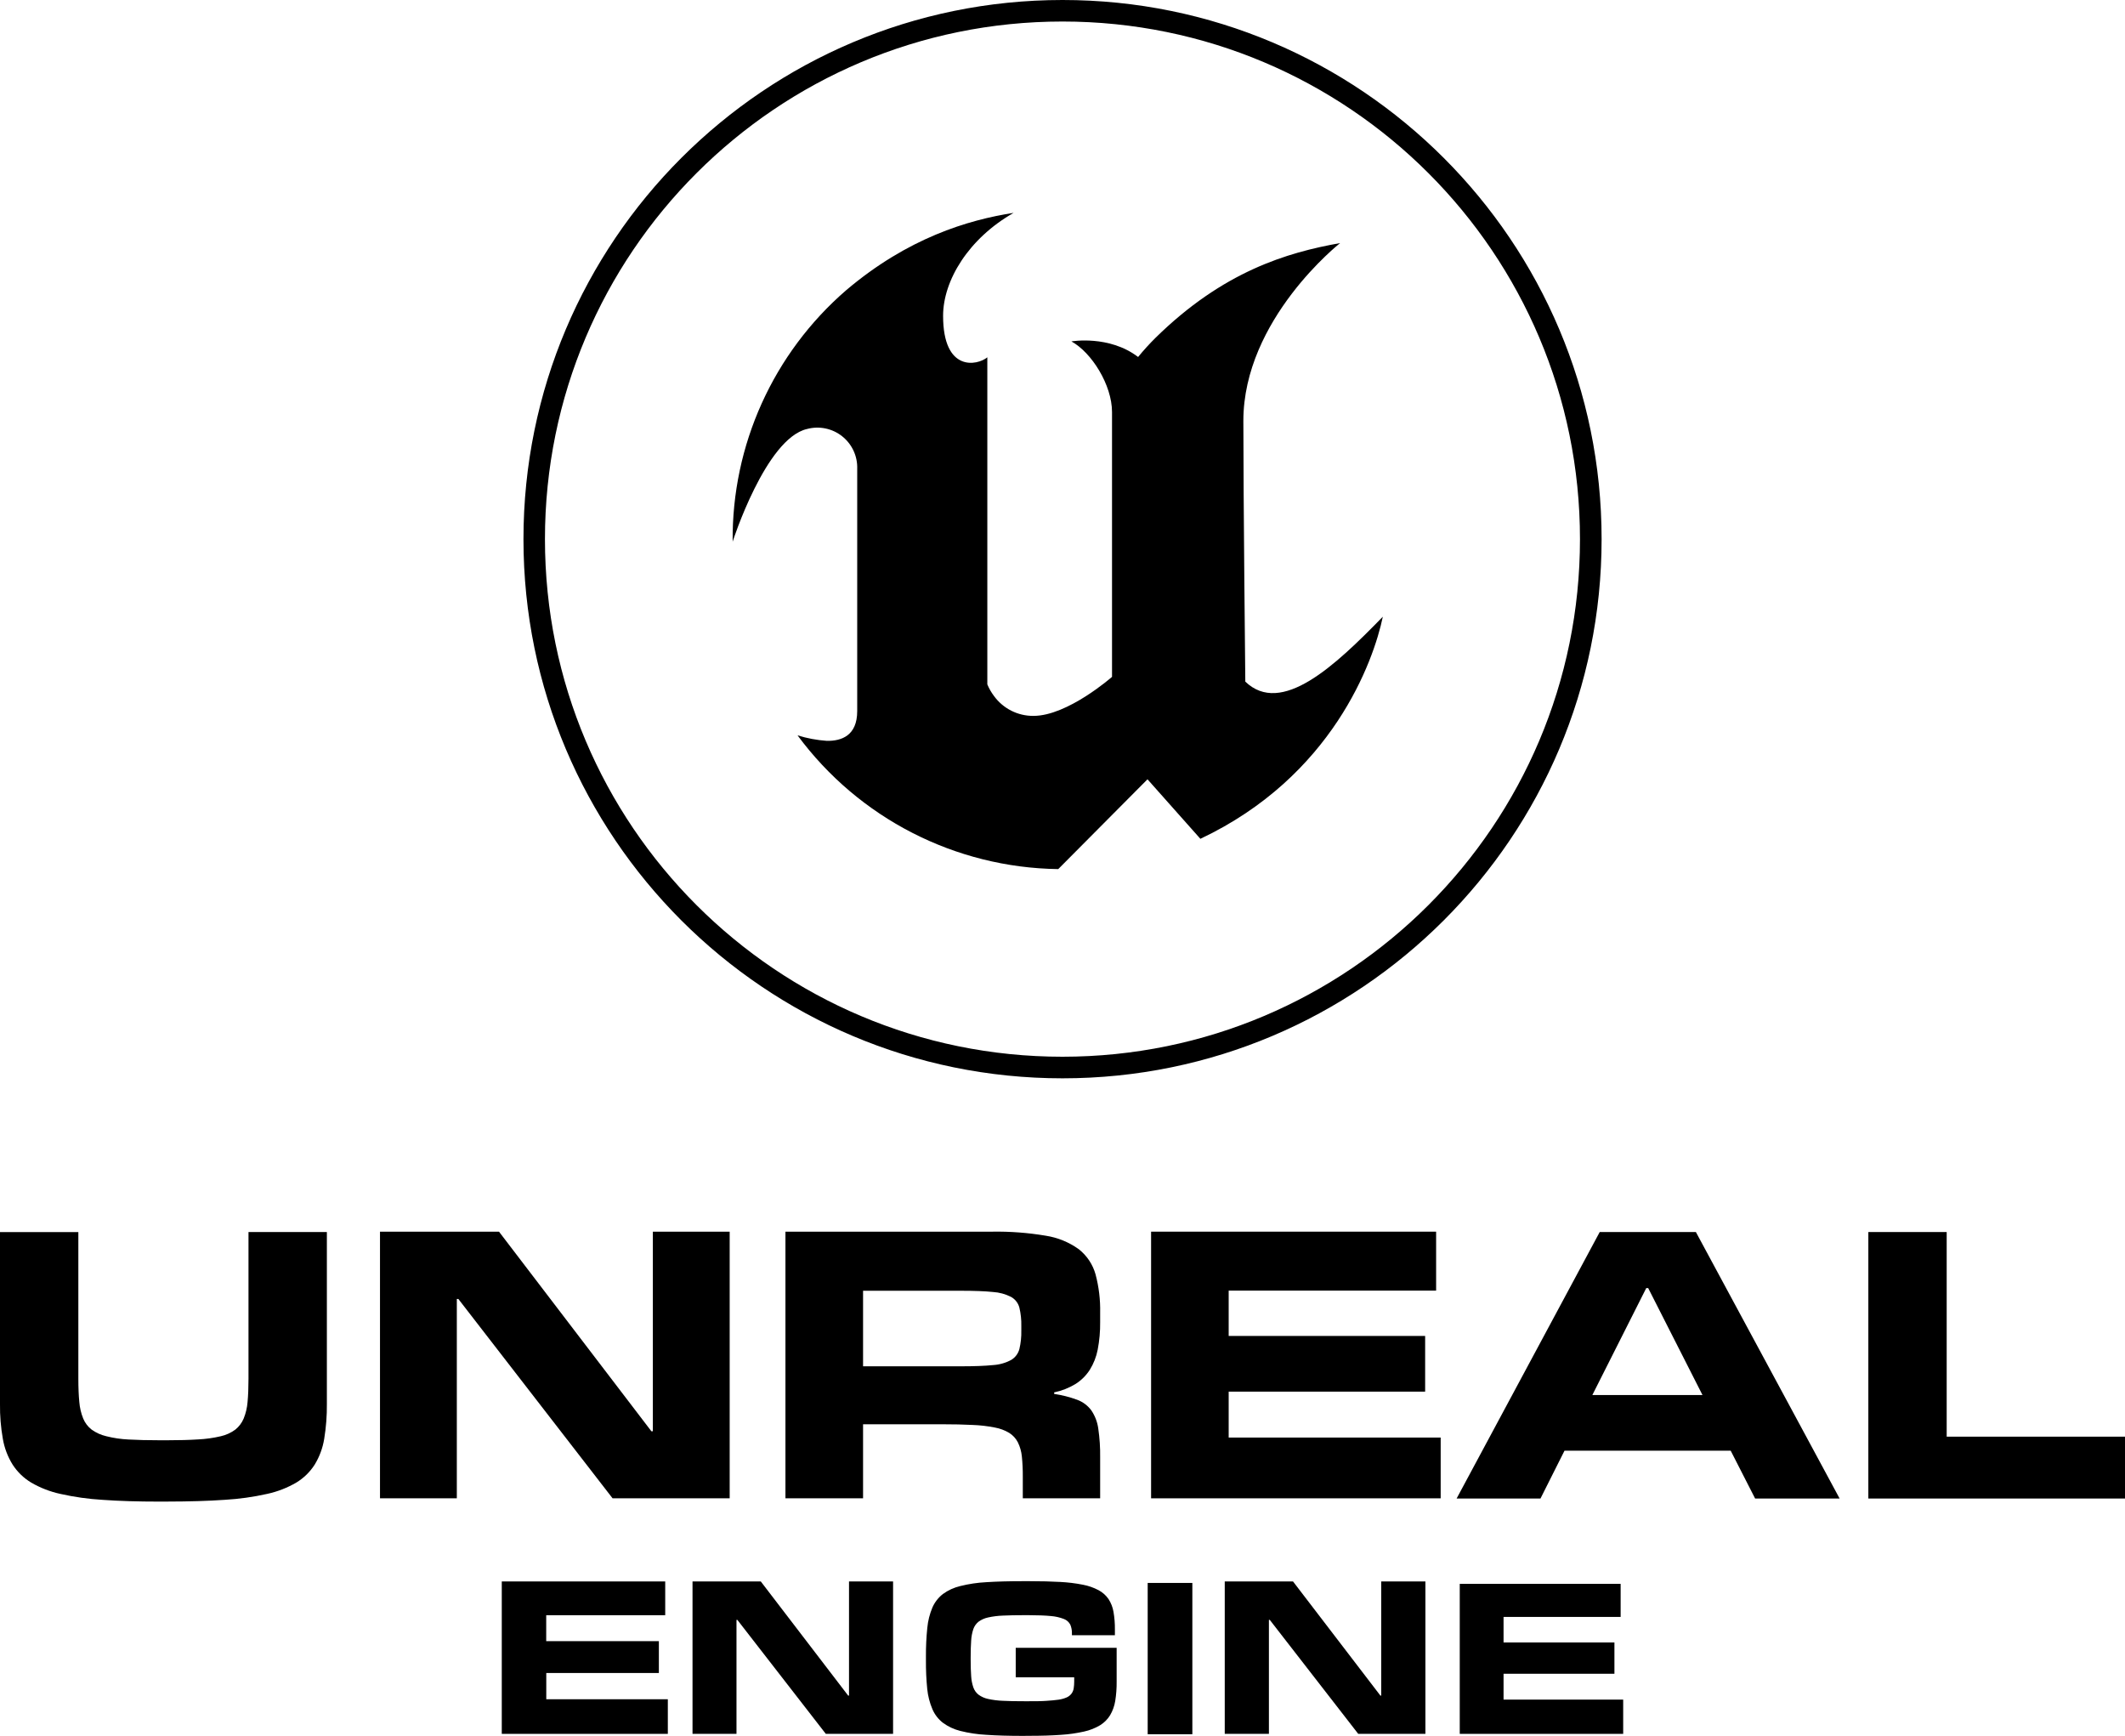
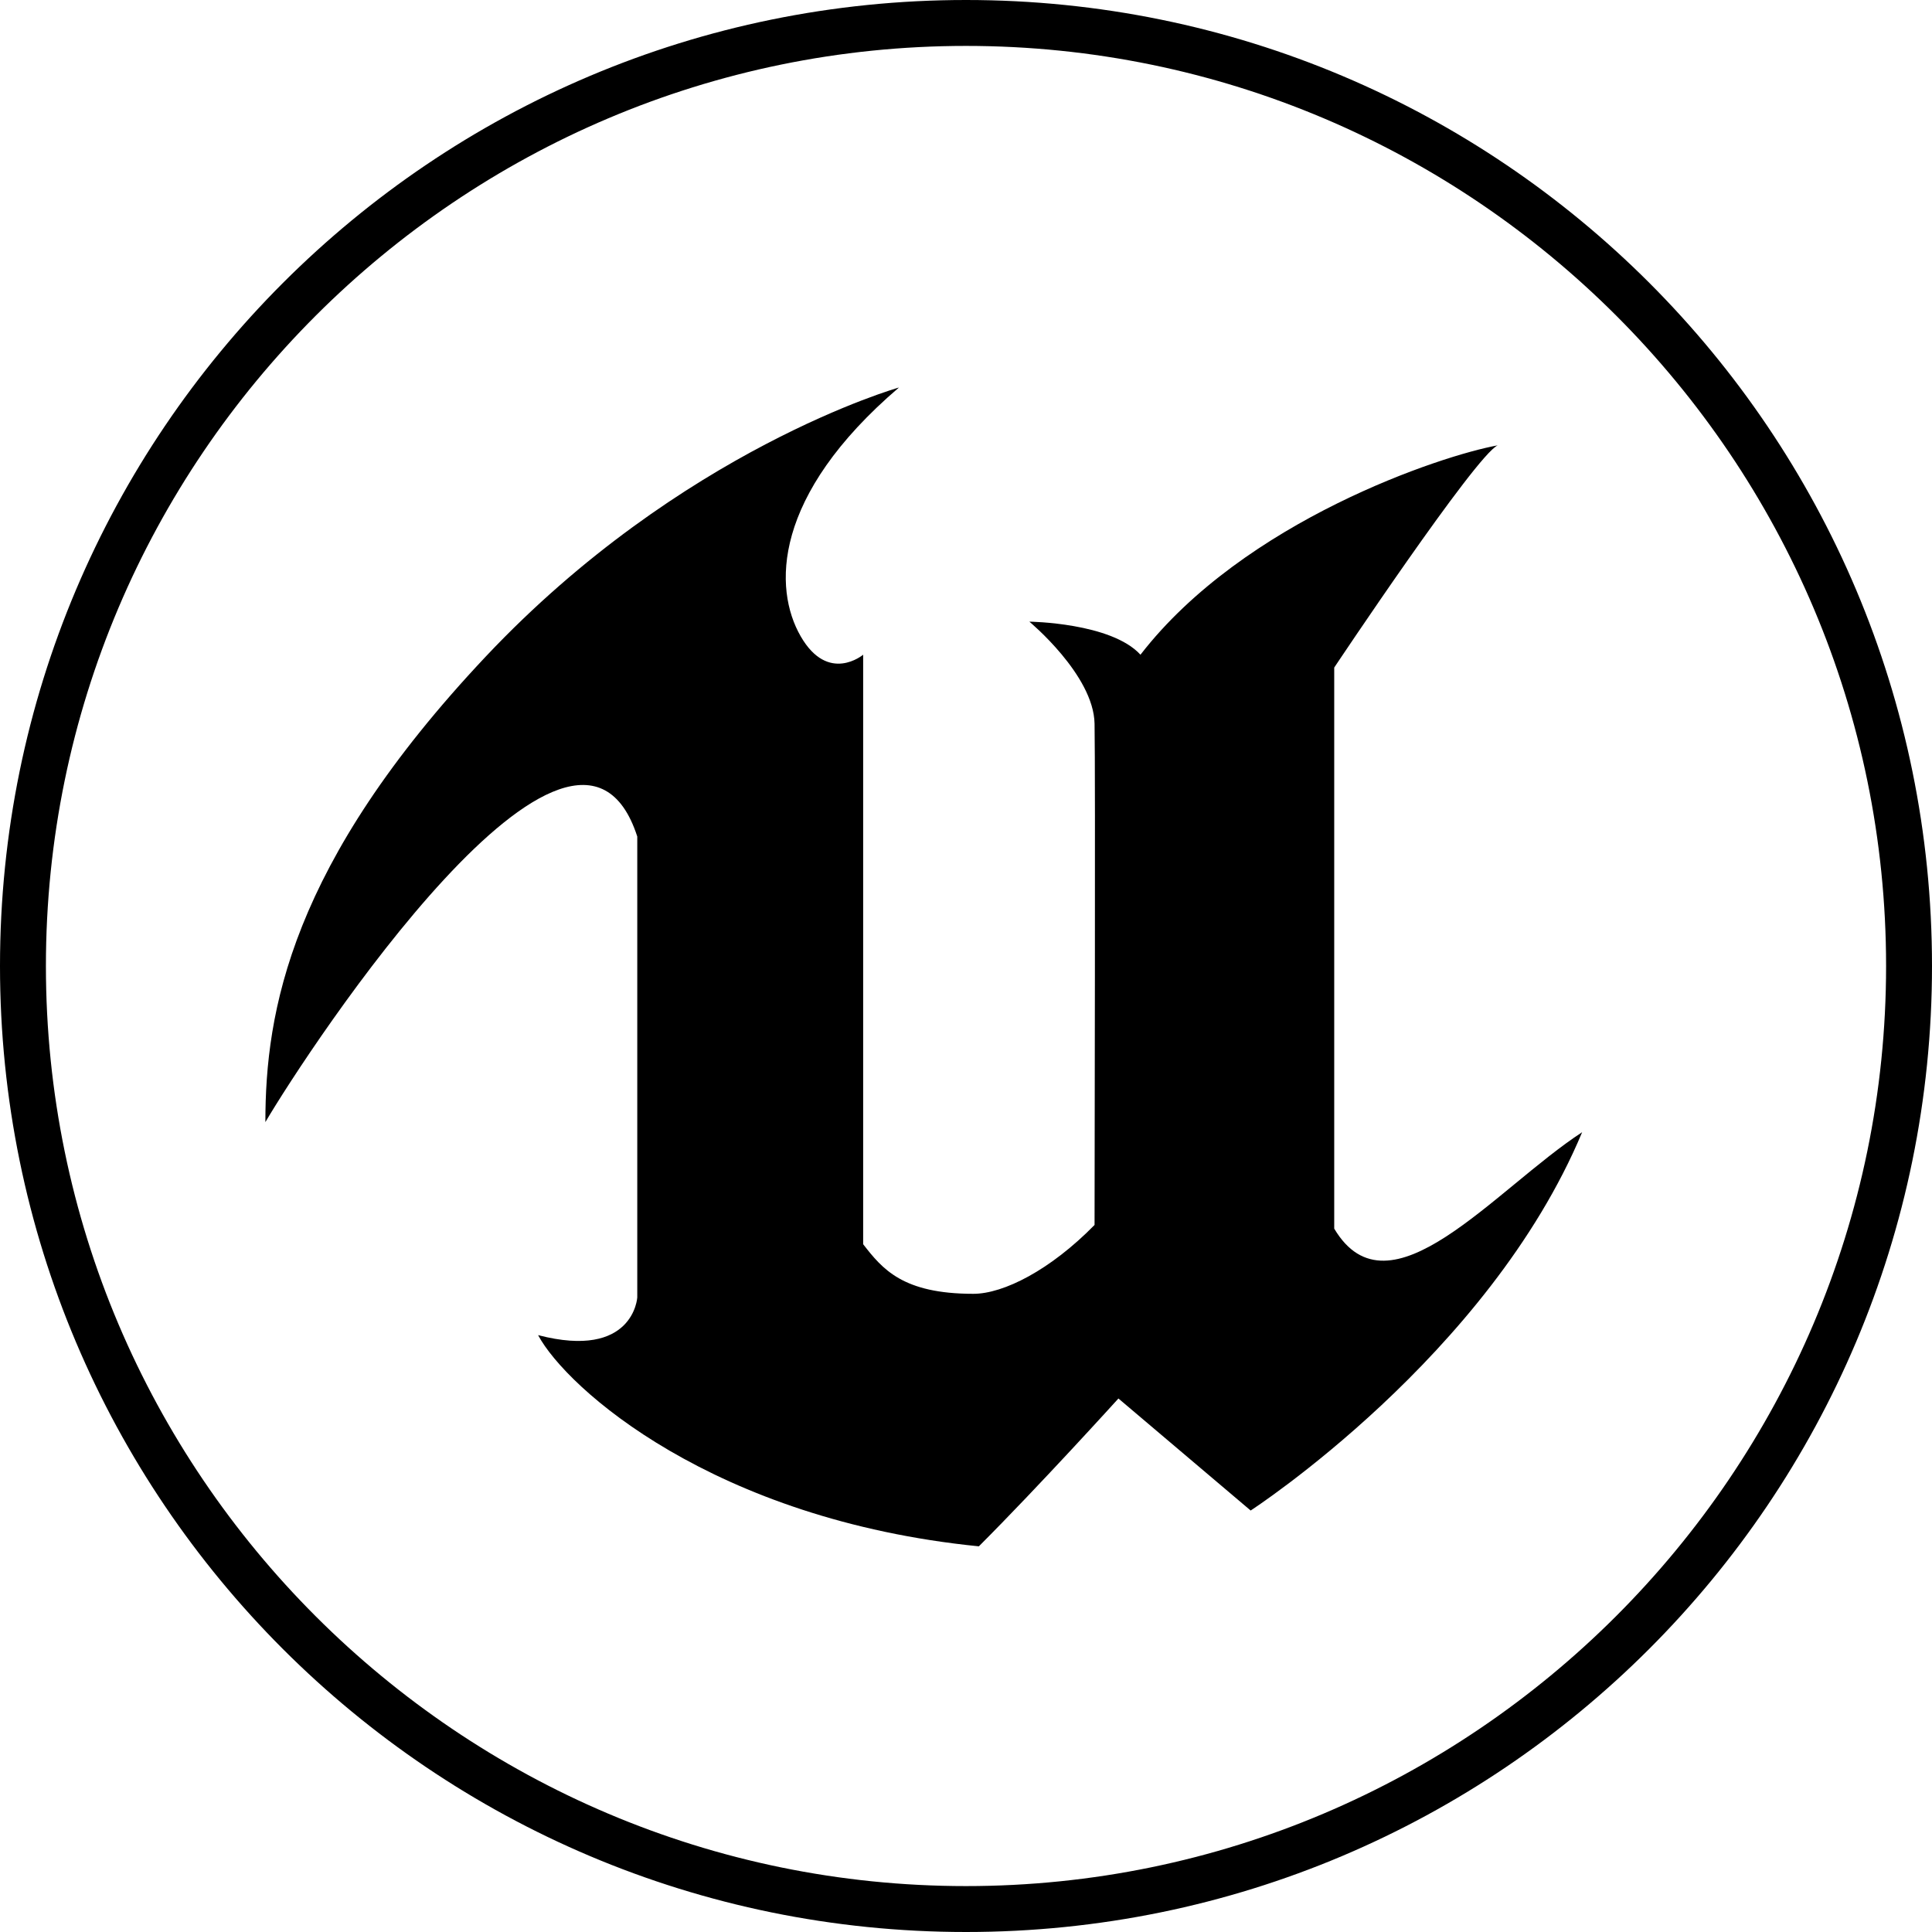
- <svg xmlns="http://www.w3.org/2000/svg" id="Layer_1" viewBox="16.51 8.48 642.82 525.02">
-   <defs>
-     <style>.cls-1{fill-rule:evenodd;}</style>
-   </defs>
-   <path class="cls-1" d="M218.53,532.89H168.3v-46.1h49.44V497h-36v7.85h34.08v9.63H181.76v7.94h36.77v10.49Zm0,0" />
-   <path class="cls-1" d="M507.53,532.89H458.09V487.52h48.67v10H471.34v7.72h33.54v9.47H471.34v7.82h36.19v10.33Zm0,0" />
-   <path class="cls-1" d="M286.64,532.89H266.32l-26.76-34.48h-.26v34.48H226v-46.1h20.65l26.43,34.52h.26V486.79h13.33v46.1Zm0,0" />
-   <path class="cls-1" d="M447.7,532.89H427.38l-26.76-34.48h-.26v34.48H387v-46.1h20.65l26.43,34.52h.26V486.79H447.7v46.1Zm0,0" />
-   <path class="cls-1" d="M325.91,533.5q-6.39,0-11-.32A41.19,41.19,0,0,1,307,532a15.1,15.1,0,0,1-5.27-2.47,10.38,10.38,0,0,1-3.16-4.1A20.93,20.93,0,0,1,297,519.3a80.42,80.42,0,0,1-.39-8.52v-1.35a78.38,78.38,0,0,1,.41-8.58,20.93,20.93,0,0,1,1.54-6.16,10.55,10.55,0,0,1,3.17-4.09,14.7,14.7,0,0,1,5.28-2.42,41.22,41.22,0,0,1,7.89-1.17q4.65-.3,11-.3h2q5.32,0,9.32.23a48.08,48.08,0,0,1,6.87.84,16.73,16.73,0,0,1,4.75,1.66,8.48,8.48,0,0,1,3,2.67,10.25,10.25,0,0,1,1.51,3.89,29.38,29.38,0,0,1,.42,5.29v1.77h-13v-.56a6.41,6.41,0,0,0-.49-2.64,3.62,3.62,0,0,0-1.91-1.71,13.91,13.91,0,0,0-4-.9q-2.58-.25-6.8-.26h-1.14q-3.83,0-6.54.13a25,25,0,0,0-4.51.57,7.54,7.54,0,0,0-2.85,1.27,4.89,4.89,0,0,0-1.58,2.23,13.21,13.21,0,0,0-.66,3.5c-.1,1.39-.15,3.06-.15,5v.82c0,1.91.05,3.54.15,4.9a12.89,12.89,0,0,0,.66,3.43,4.83,4.83,0,0,0,1.58,2.21,7.54,7.54,0,0,0,2.85,1.27,25.12,25.12,0,0,0,4.51.57q2.71.14,6.54.13h1.14c2.08,0,3.87,0,5.37-.11s2.77-.2,3.8-.36a9.55,9.55,0,0,0,2.46-.69,3.75,3.75,0,0,0,1.43-1.12,3.64,3.64,0,0,0,.67-1.57,13.09,13.09,0,0,0,.16-2.12v-1.28H323.77v-8.9H354.3v10.24a34.54,34.54,0,0,1-.43,5.83,12.47,12.47,0,0,1-1.56,4.33,9.27,9.27,0,0,1-3,3,16.16,16.16,0,0,1-4.83,1.91,44.11,44.11,0,0,1-7,1c-2.72.2-5.88.3-9.5.3Zm0,0" />
-   <path class="cls-1" d="M377.2,533H363.69V487.24H377.2V533Zm0,0" />
-   <path class="cls-1" d="M64.72,462.64q-9.8,0-17.18-.53a79.32,79.32,0,0,1-12.74-1.79,30.35,30.35,0,0,1-8.87-3.44,17.29,17.29,0,0,1-5.61-5.44,21.72,21.72,0,0,1-2.95-7.78,56.33,56.33,0,0,1-.86-10.54v-52h23.7v44.32q0,4.11.29,7.06a17.08,17.08,0,0,0,1.17,5,8.14,8.14,0,0,0,2.55,3.36,12.36,12.36,0,0,0,4.41,2,33.9,33.9,0,0,0,6.75,1c2.68.15,5.86.23,9.57.23h2q5.55,0,9.56-.26a38.23,38.23,0,0,0,6.76-.95,11.87,11.87,0,0,0,4.41-2,8.48,8.48,0,0,0,2.54-3.36,16.76,16.76,0,0,0,1.18-5q.28-3,.28-7V381.11h23.71v52a61.52,61.52,0,0,1-.8,10.51,21.49,21.49,0,0,1-2.87,7.81,17.09,17.09,0,0,1-5.55,5.44,30.1,30.1,0,0,1-8.85,3.44,79.35,79.35,0,0,1-12.79,1.79q-7.45.52-17.35.53Z" />
-   <path class="cls-1" d="M237.26,461.65H201.82l-46.66-60.3h-.46v60.3H131.46V381h36l46.09,60.36H214V381h23.24v80.61Zm0,0" />
-   <path class="cls-1" d="M307.13,421.72c4.09,0,7.34-.12,9.77-.37a13.22,13.22,0,0,0,5.52-1.57,5.46,5.46,0,0,0,2.46-3.29,22.1,22.1,0,0,0,.58-5.59v-1.39a21.78,21.78,0,0,0-.58-5.52,5.2,5.2,0,0,0-2.49-3.24,13.87,13.87,0,0,0-5.55-1.51c-2.43-.25-5.66-.37-9.71-.37H277.59v22.85Zm42.2,39.93H325.91v-6.54a55.9,55.9,0,0,0-.28-6.08,12.37,12.37,0,0,0-1.21-4.31,7.37,7.37,0,0,0-2.57-2.83,12.94,12.94,0,0,0-4.38-1.65,42.55,42.55,0,0,0-6.7-.78q-4-.21-9.48-.21h-23.7v22.4H254.11V381h62.53a88.81,88.81,0,0,1,16.2,1.22,23.13,23.13,0,0,1,10,4.08,14.72,14.72,0,0,1,5.07,7.58,41.65,41.65,0,0,1,1.4,11.66v2.83a41.49,41.49,0,0,1-.74,8.31,18.07,18.07,0,0,1-2.41,6.13,14,14,0,0,1-4.29,4.25,20.43,20.43,0,0,1-6.47,2.55v.46a34.65,34.65,0,0,1,6.95,1.77,9.33,9.33,0,0,1,4.27,3.18,12.84,12.84,0,0,1,2.12,5.53,54.6,54.6,0,0,1,.57,8.73v12.33Zm0,0" />
-   <path class="cls-1" d="M452.32,461.65h-87.6V381h86.22v17.83H388.19v13.71h59.43v16.84H388.19v13.89h64.13v18.34Zm0,0" />
-   <path class="cls-1" d="M531.52,430.41l-16.43-32.35h-.58L498.2,430.41ZM573,461.71H547.44l-7.39-14.47H489.78l-7.27,14.47H457.14l43.29-80.6h29.09L573,461.71Zm0,0" />
-   <path class="cls-1" d="M659.33,461.71H581.69v-80.6h23.7V443h53.94v18.75Zm0,0" />
-   <path class="cls-1" d="M434.82,195h0c-2.81,13.56-15.32,48.34-55.19,67.18l-16-18-27,27.16a99.72,99.72,0,0,1-78.86-40.45,38.88,38.88,0,0,0,8.84,1.66c4.42.08,9.21-1.54,9.21-9V150.3a12.06,12.06,0,0,0-15.18-12.07c-12.5,2.86-22.5,34.07-22.5,34.07a99.25,99.25,0,0,1,34.36-76.06C291.12,80.46,309.31,75,323.13,72.86,309.48,80.64,301.8,93.34,301.8,104c0,17.09,10.32,15.07,13.38,12.55v98.92a16,16,0,0,0,2,3.49A14.59,14.59,0,0,0,329.15,225c10.34,0,23.75-11.8,23.75-11.8v-80.1c0-8.15-6.14-18-12.29-21.36,0,0,11.38-2,20.18,4.71h0a74.2,74.2,0,0,1,5.26-5.79C386.51,90.56,405.82,84.86,421.9,82h0s-29.27,23-29.27,53.8c0,22.93.59,78.84.59,78.84C404.11,225.1,420.24,210,434.82,195Z" />
-   <path class="cls-1" d="M337.92,8.48A163.07,163.07,0,1,0,501,171.54,163.06,163.06,0,0,0,337.92,8.48Zm0,319.61A156.55,156.55,0,1,1,494.46,171.54,156.55,156.55,0,0,1,337.92,328.09Z" />
+ <svg xmlns="http://www.w3.org/2000/svg" viewBox="0 0 210.4 210.4" width="2500" height="2500">
+   <path d="M105.2 5c55.3 0 100.2 45 100.2 100.2s-45 100.2-100.2 100.2S5 160.5 5 105.2 50 5 105.2 5m0-5C47.1 0 0 47.1 0 105.2s47.1 105.2 105.2 105.2 105.2-47.1 105.2-105.2S163.4 0 105.2 0z" />
+   <path d="M97.9 42.2s-23.7 6.7-45 29.3-24 38.7-24 50.7c4.7-8 33.7-52.1 40.5-31.1v50.2s-.4 6.8-10.8 4.1c3.1 5.8 19.1 20.1 48 23 6.6-6.6 15.2-16.1 15.2-16.1l14.4 12.2s25.9-16.8 36.1-41.2c-9.5 6.2-21 20.6-27 10.5V72.7s15.4-23.1 17.8-24.2c-6.1 1.1-27.6 8.2-38.9 22.8-3.2-3.5-12.1-3.6-12.1-3.6s7 5.8 7.1 11.1 0 49.5 0 54.6c-4.8 4.9-9.9 7.5-13.2 7.5-7.7 0-9.9-2.7-12-5.4V71.3s-3.8 3.2-6.8-2S84.1 54 97.9 42.2z" />
</svg>
